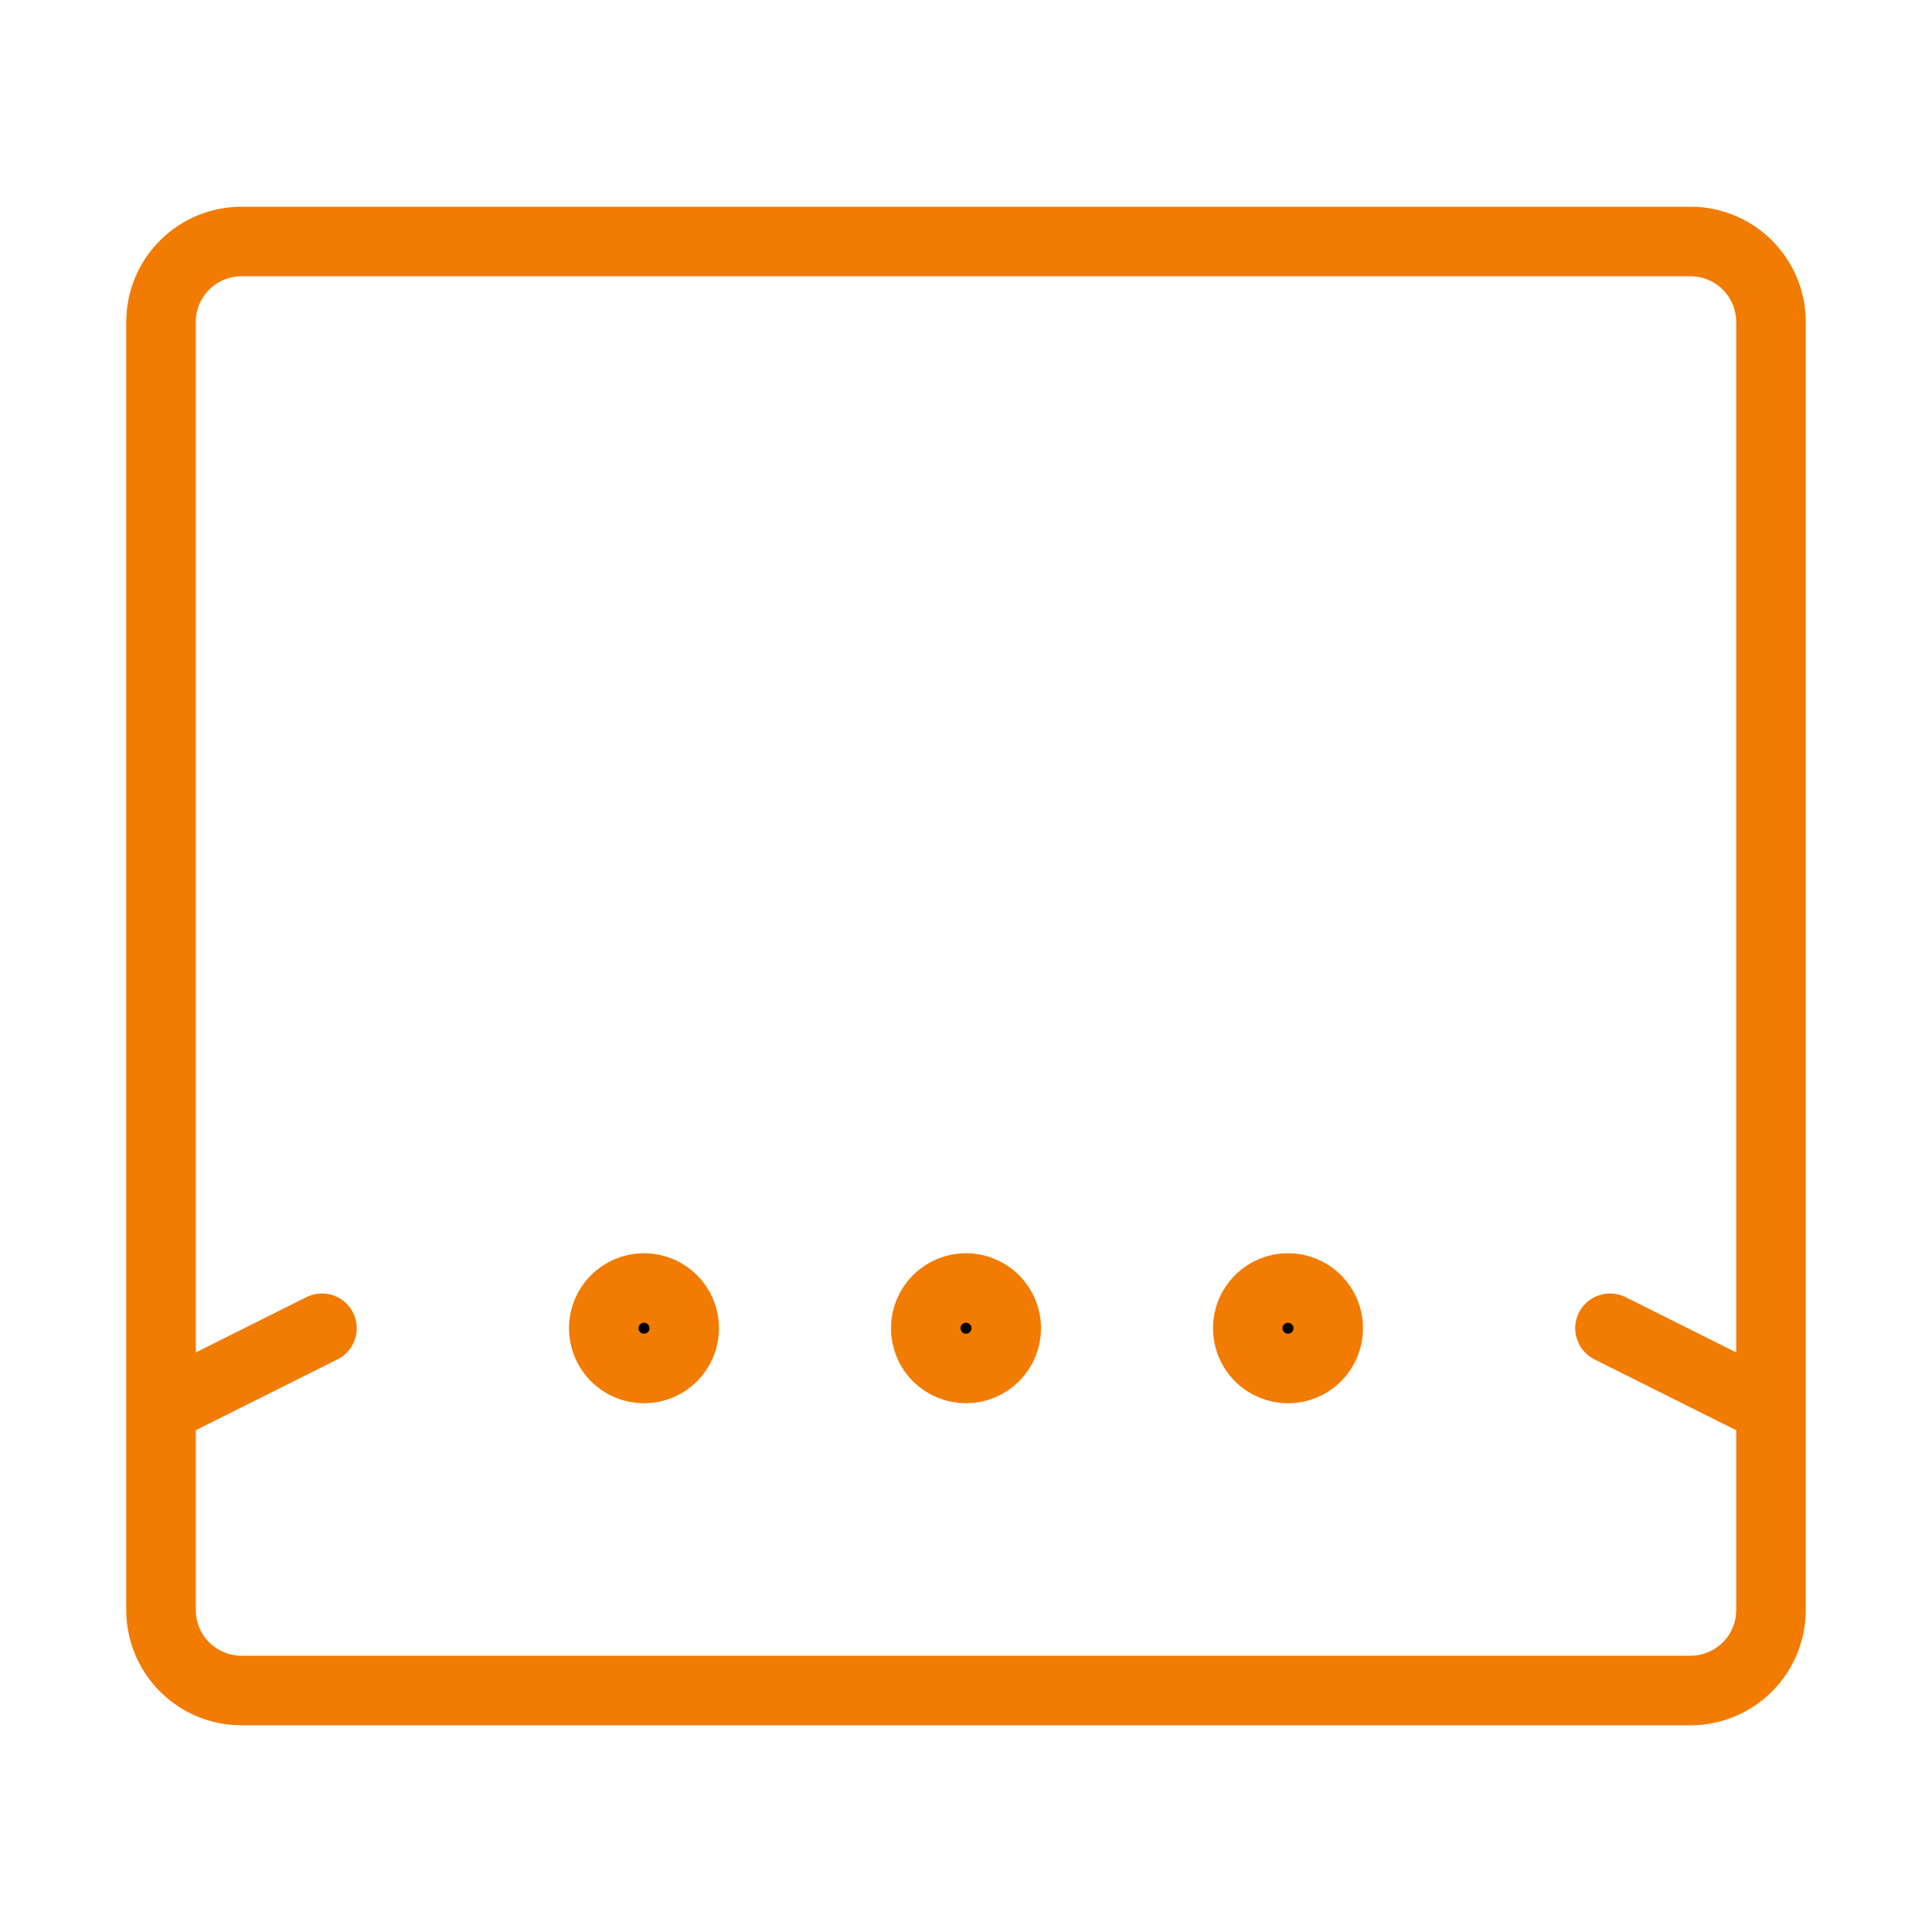
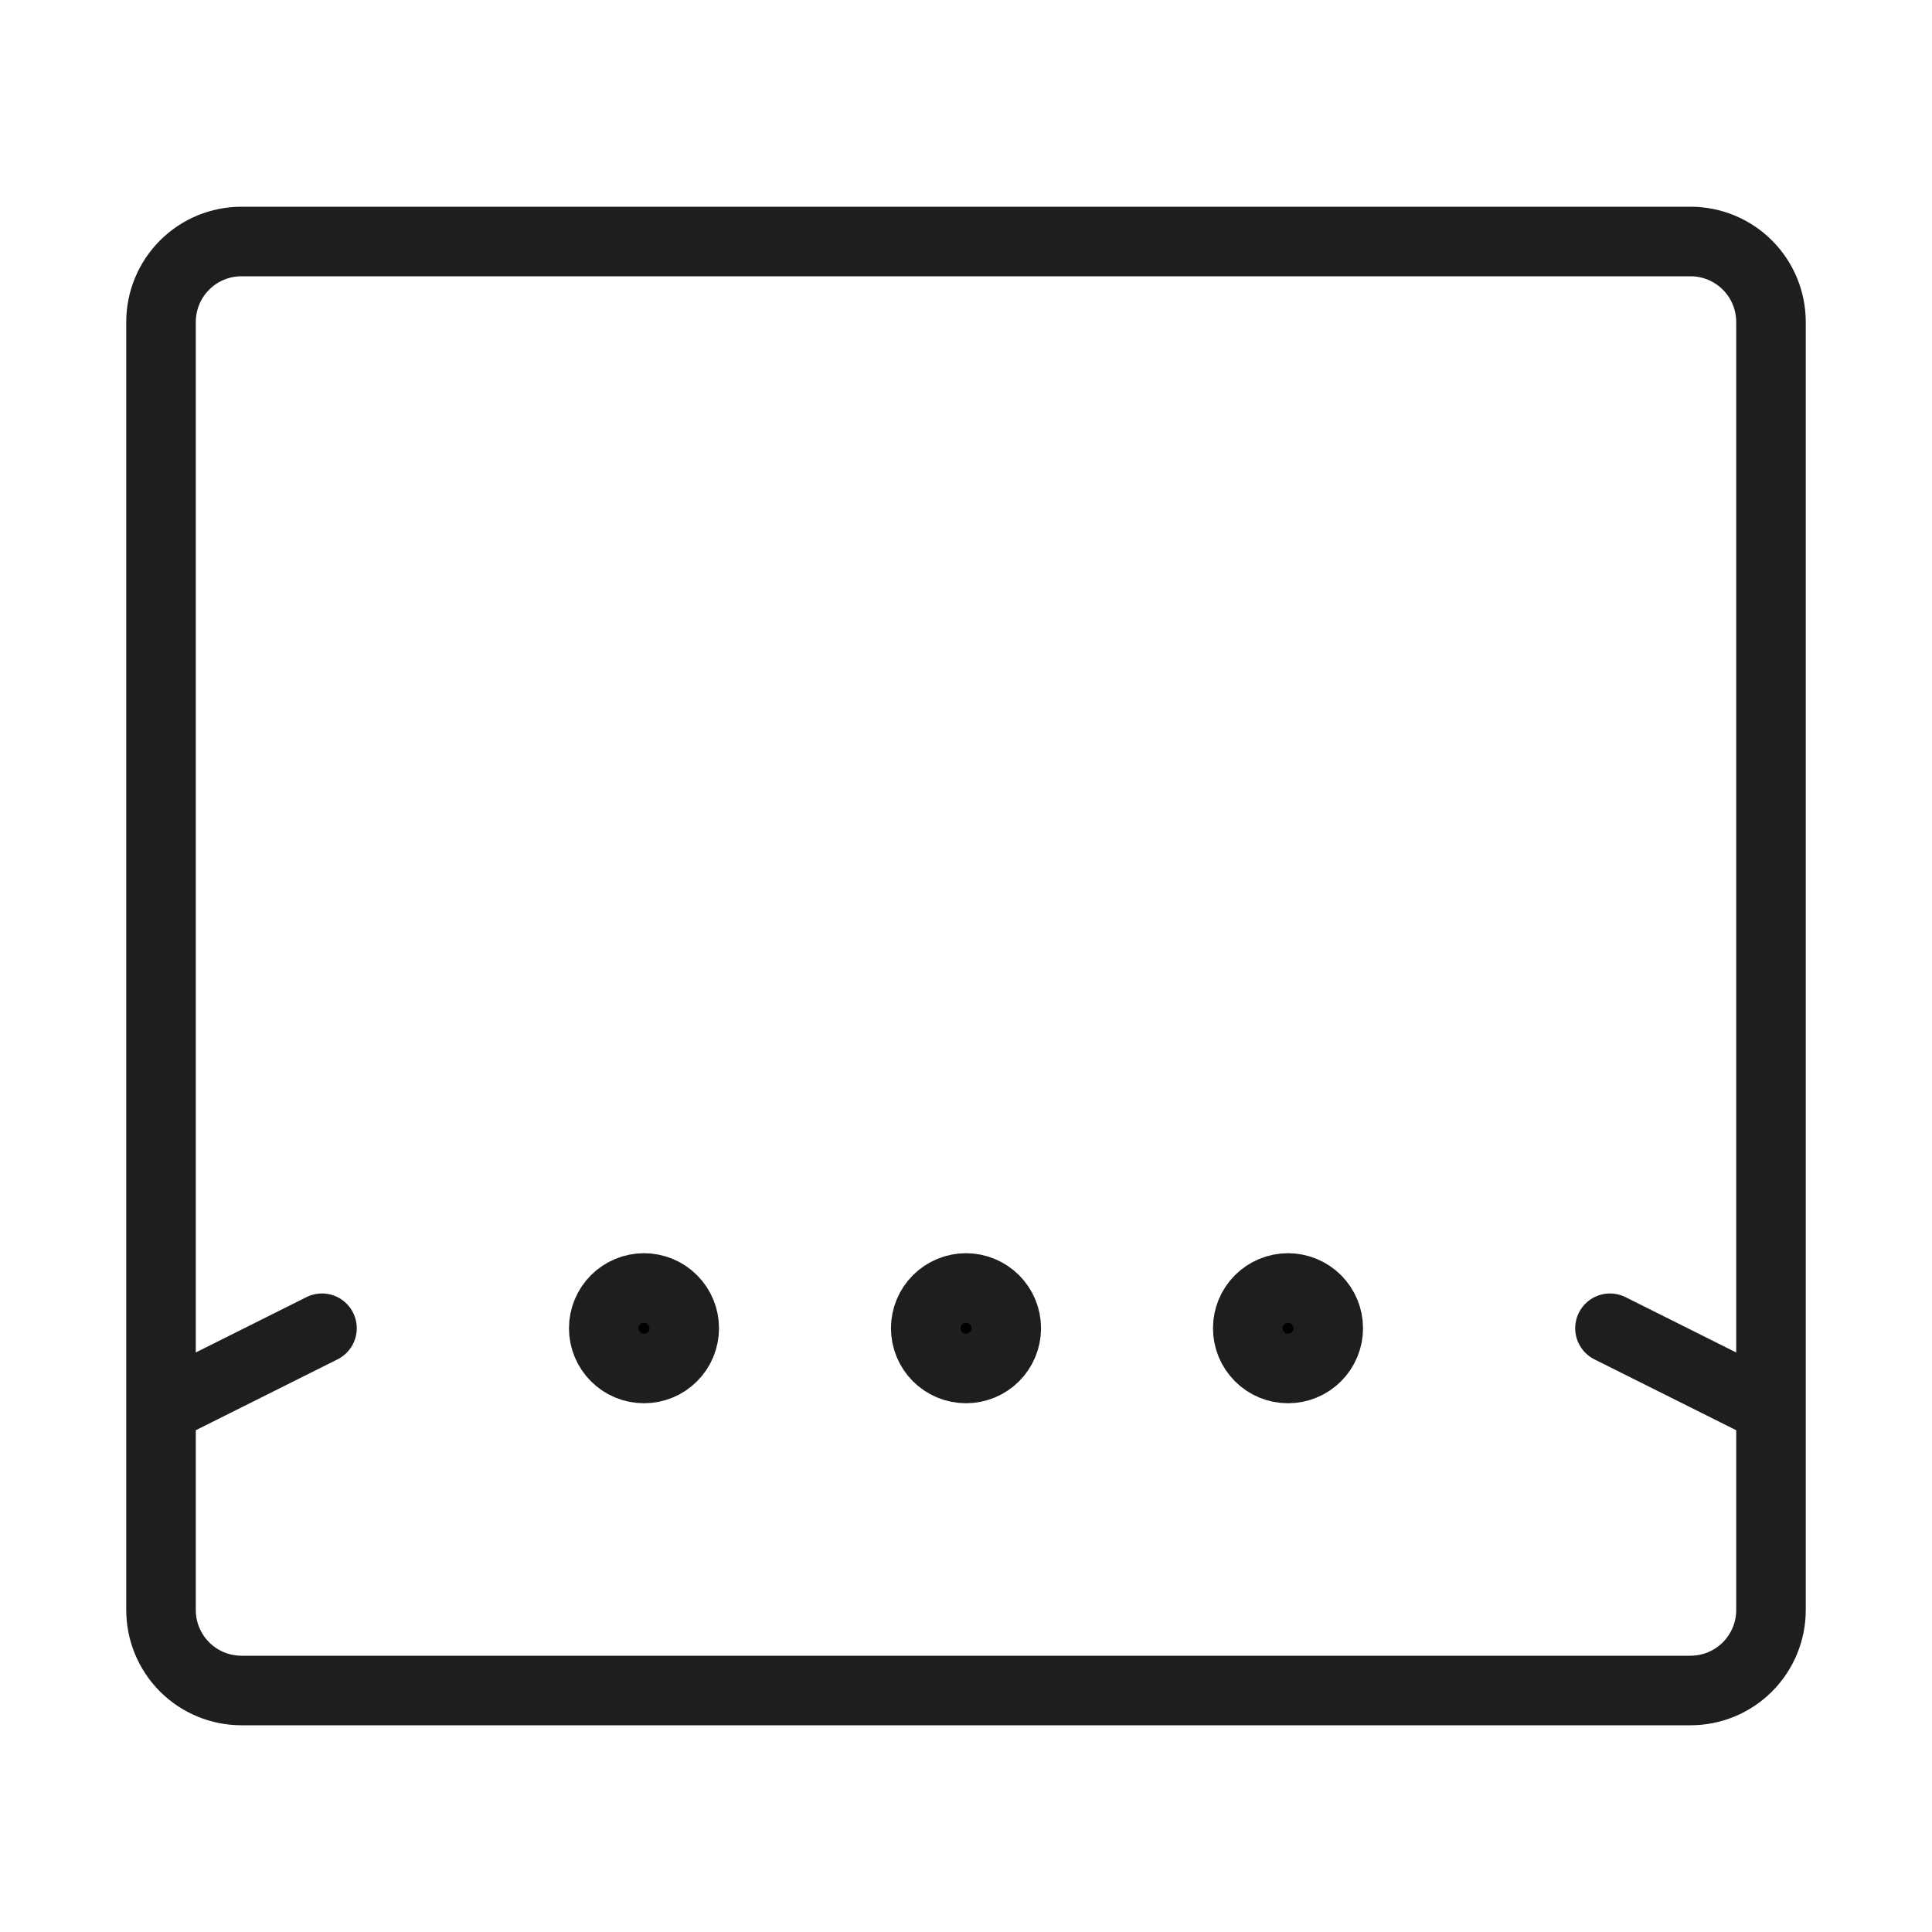
<svg xmlns="http://www.w3.org/2000/svg" width="50" height="50" viewBox="0 0 50 50" fill="none">
-   <path d="M16.667 35.416C16.39 35.416 16.125 35.307 15.93 35.111C15.735 34.916 15.625 34.651 15.625 34.375C15.625 34.098 15.735 33.834 15.93 33.638C16.125 33.443 16.39 33.333 16.667 33.333C16.943 33.333 17.208 33.443 17.403 33.638C17.599 33.834 17.708 34.098 17.708 34.375C17.708 34.651 17.599 34.916 17.403 35.111C17.208 35.307 16.943 35.416 16.667 35.416ZM25 35.416C24.724 35.416 24.459 35.307 24.263 35.111C24.068 34.916 23.958 34.651 23.958 34.375C23.958 34.098 24.068 33.834 24.263 33.638C24.459 33.443 24.724 33.333 25 33.333C25.276 33.333 25.541 33.443 25.737 33.638C25.932 33.834 26.042 34.098 26.042 34.375C26.042 34.651 25.932 34.916 25.737 35.111C25.541 35.307 25.276 35.416 25 35.416ZM33.333 35.416C33.057 35.416 32.792 35.307 32.597 35.111C32.401 34.916 32.292 34.651 32.292 34.375C32.292 34.098 32.401 33.834 32.597 33.638C32.792 33.443 33.057 33.333 33.333 33.333C33.61 33.333 33.875 33.443 34.07 33.638C34.265 33.834 34.375 34.098 34.375 34.375C34.375 34.651 34.265 34.916 34.07 35.111C33.875 35.307 33.61 35.416 33.333 35.416Z" fill="black" stroke="#F27B01" stroke-width="1.8" stroke-linecap="round" stroke-linejoin="round" />
-   <path d="M4.167 36.458L8.333 34.375M45.833 36.458L41.666 34.375M43.75 43.75H6.25C5.697 43.75 5.167 43.531 4.777 43.14C4.386 42.749 4.167 42.219 4.167 41.667V8.333C4.167 7.781 4.386 7.251 4.777 6.86C5.167 6.469 5.697 6.25 6.25 6.25H43.75C44.302 6.25 44.832 6.469 45.223 6.86C45.614 7.251 45.833 7.781 45.833 8.333V41.667C45.833 42.219 45.614 42.749 45.223 43.14C44.832 43.531 44.302 43.75 43.75 43.75Z" stroke="#F27B01" stroke-width="1.8" stroke-linecap="round" stroke-linejoin="round" />
+   <path d="M16.667 35.416C16.39 35.416 16.125 35.307 15.93 35.111C15.735 34.916 15.625 34.651 15.625 34.375C15.625 34.098 15.735 33.834 15.93 33.638C16.125 33.443 16.39 33.333 16.667 33.333C16.943 33.333 17.208 33.443 17.403 33.638C17.599 33.834 17.708 34.098 17.708 34.375C17.708 34.651 17.599 34.916 17.403 35.111C17.208 35.307 16.943 35.416 16.667 35.416ZM25 35.416C24.724 35.416 24.459 35.307 24.263 35.111C24.068 34.916 23.958 34.651 23.958 34.375C23.958 34.098 24.068 33.834 24.263 33.638C24.459 33.443 24.724 33.333 25 33.333C25.276 33.333 25.541 33.443 25.737 33.638C25.932 33.834 26.042 34.098 26.042 34.375C26.042 34.651 25.932 34.916 25.737 35.111C25.541 35.307 25.276 35.416 25 35.416ZM33.333 35.416C33.057 35.416 32.792 35.307 32.597 35.111C32.401 34.916 32.292 34.651 32.292 34.375C32.292 34.098 32.401 33.834 32.597 33.638C32.792 33.443 33.057 33.333 33.333 33.333C33.61 33.333 33.875 33.443 34.07 33.638C34.265 33.834 34.375 34.098 34.375 34.375C34.375 34.651 34.265 34.916 34.07 35.111C33.875 35.307 33.61 35.416 33.333 35.416Z" fill="black" stroke="#1e1e1e" stroke-width="1.8" stroke-linecap="round" stroke-linejoin="round" />
+   <path d="M4.167 36.458L8.333 34.375M45.833 36.458L41.666 34.375M43.75 43.75H6.25C5.697 43.75 5.167 43.531 4.777 43.14C4.386 42.749 4.167 42.219 4.167 41.667V8.333C4.167 7.781 4.386 7.251 4.777 6.86C5.167 6.469 5.697 6.25 6.25 6.25H43.75C44.302 6.25 44.832 6.469 45.223 6.86C45.614 7.251 45.833 7.781 45.833 8.333V41.667C45.833 42.219 45.614 42.749 45.223 43.14C44.832 43.531 44.302 43.75 43.75 43.75Z" stroke="#1e1e1e" stroke-width="1.8" stroke-linecap="round" stroke-linejoin="round" />
</svg>
